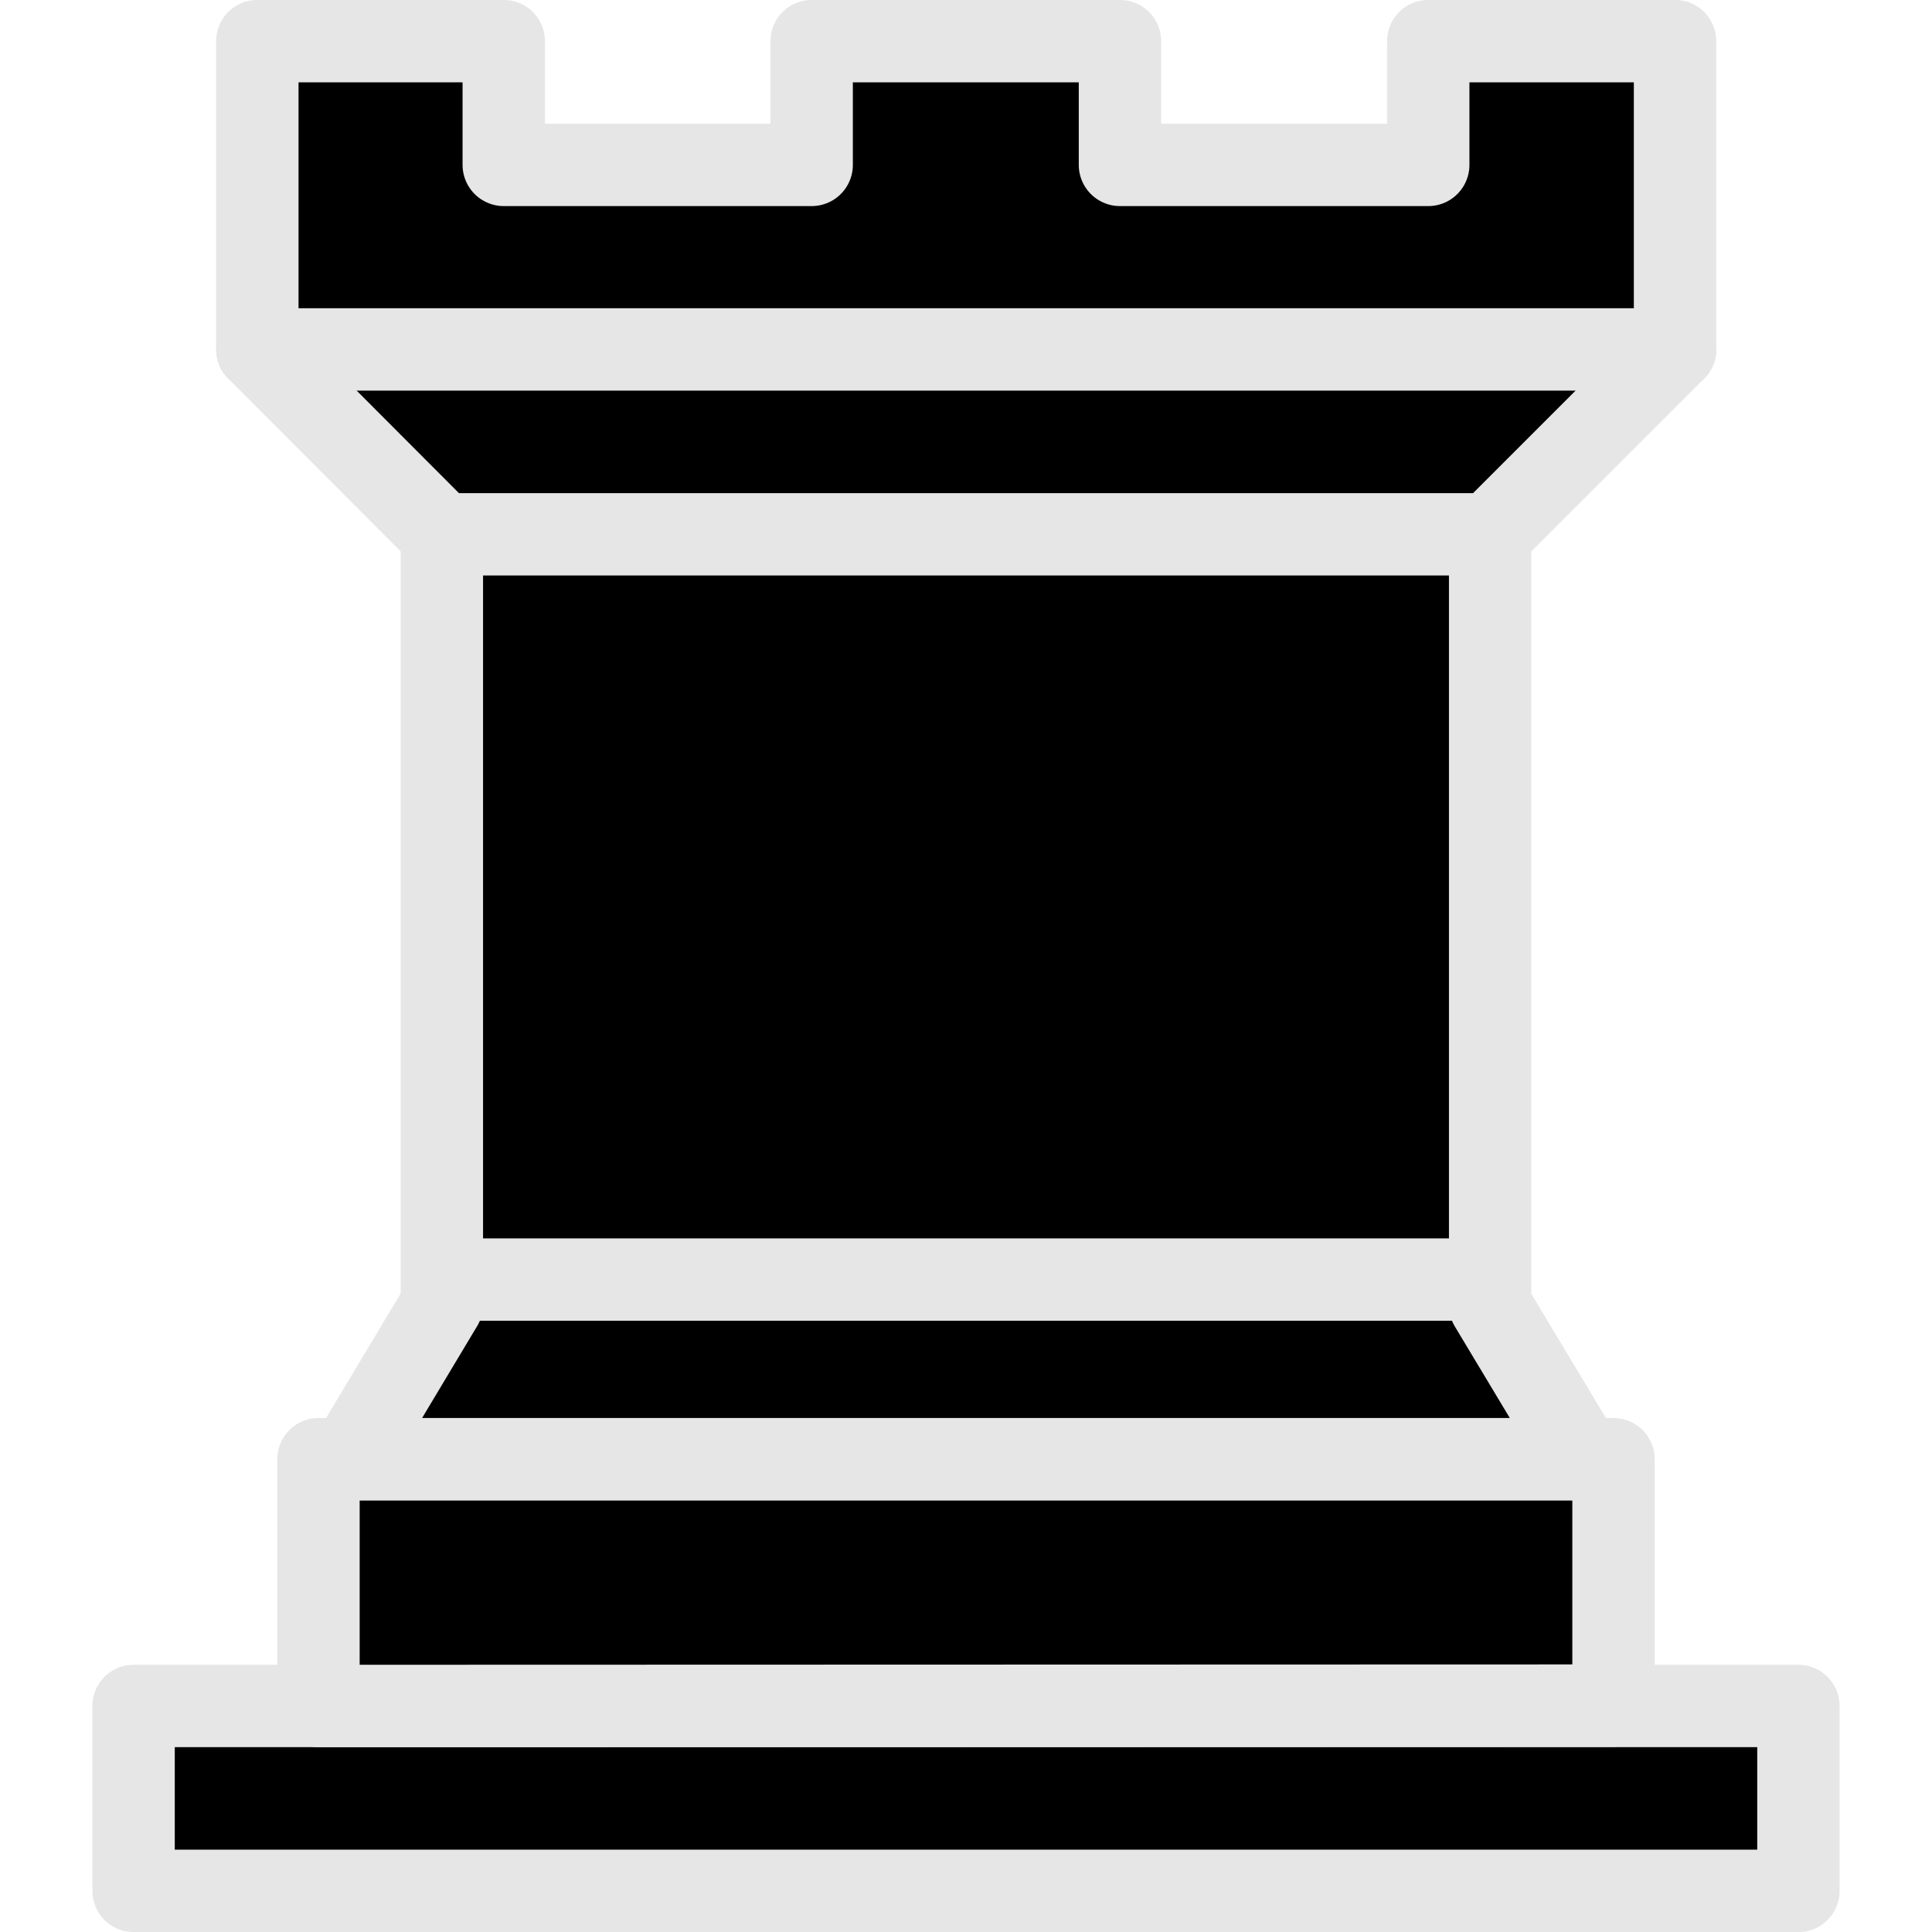
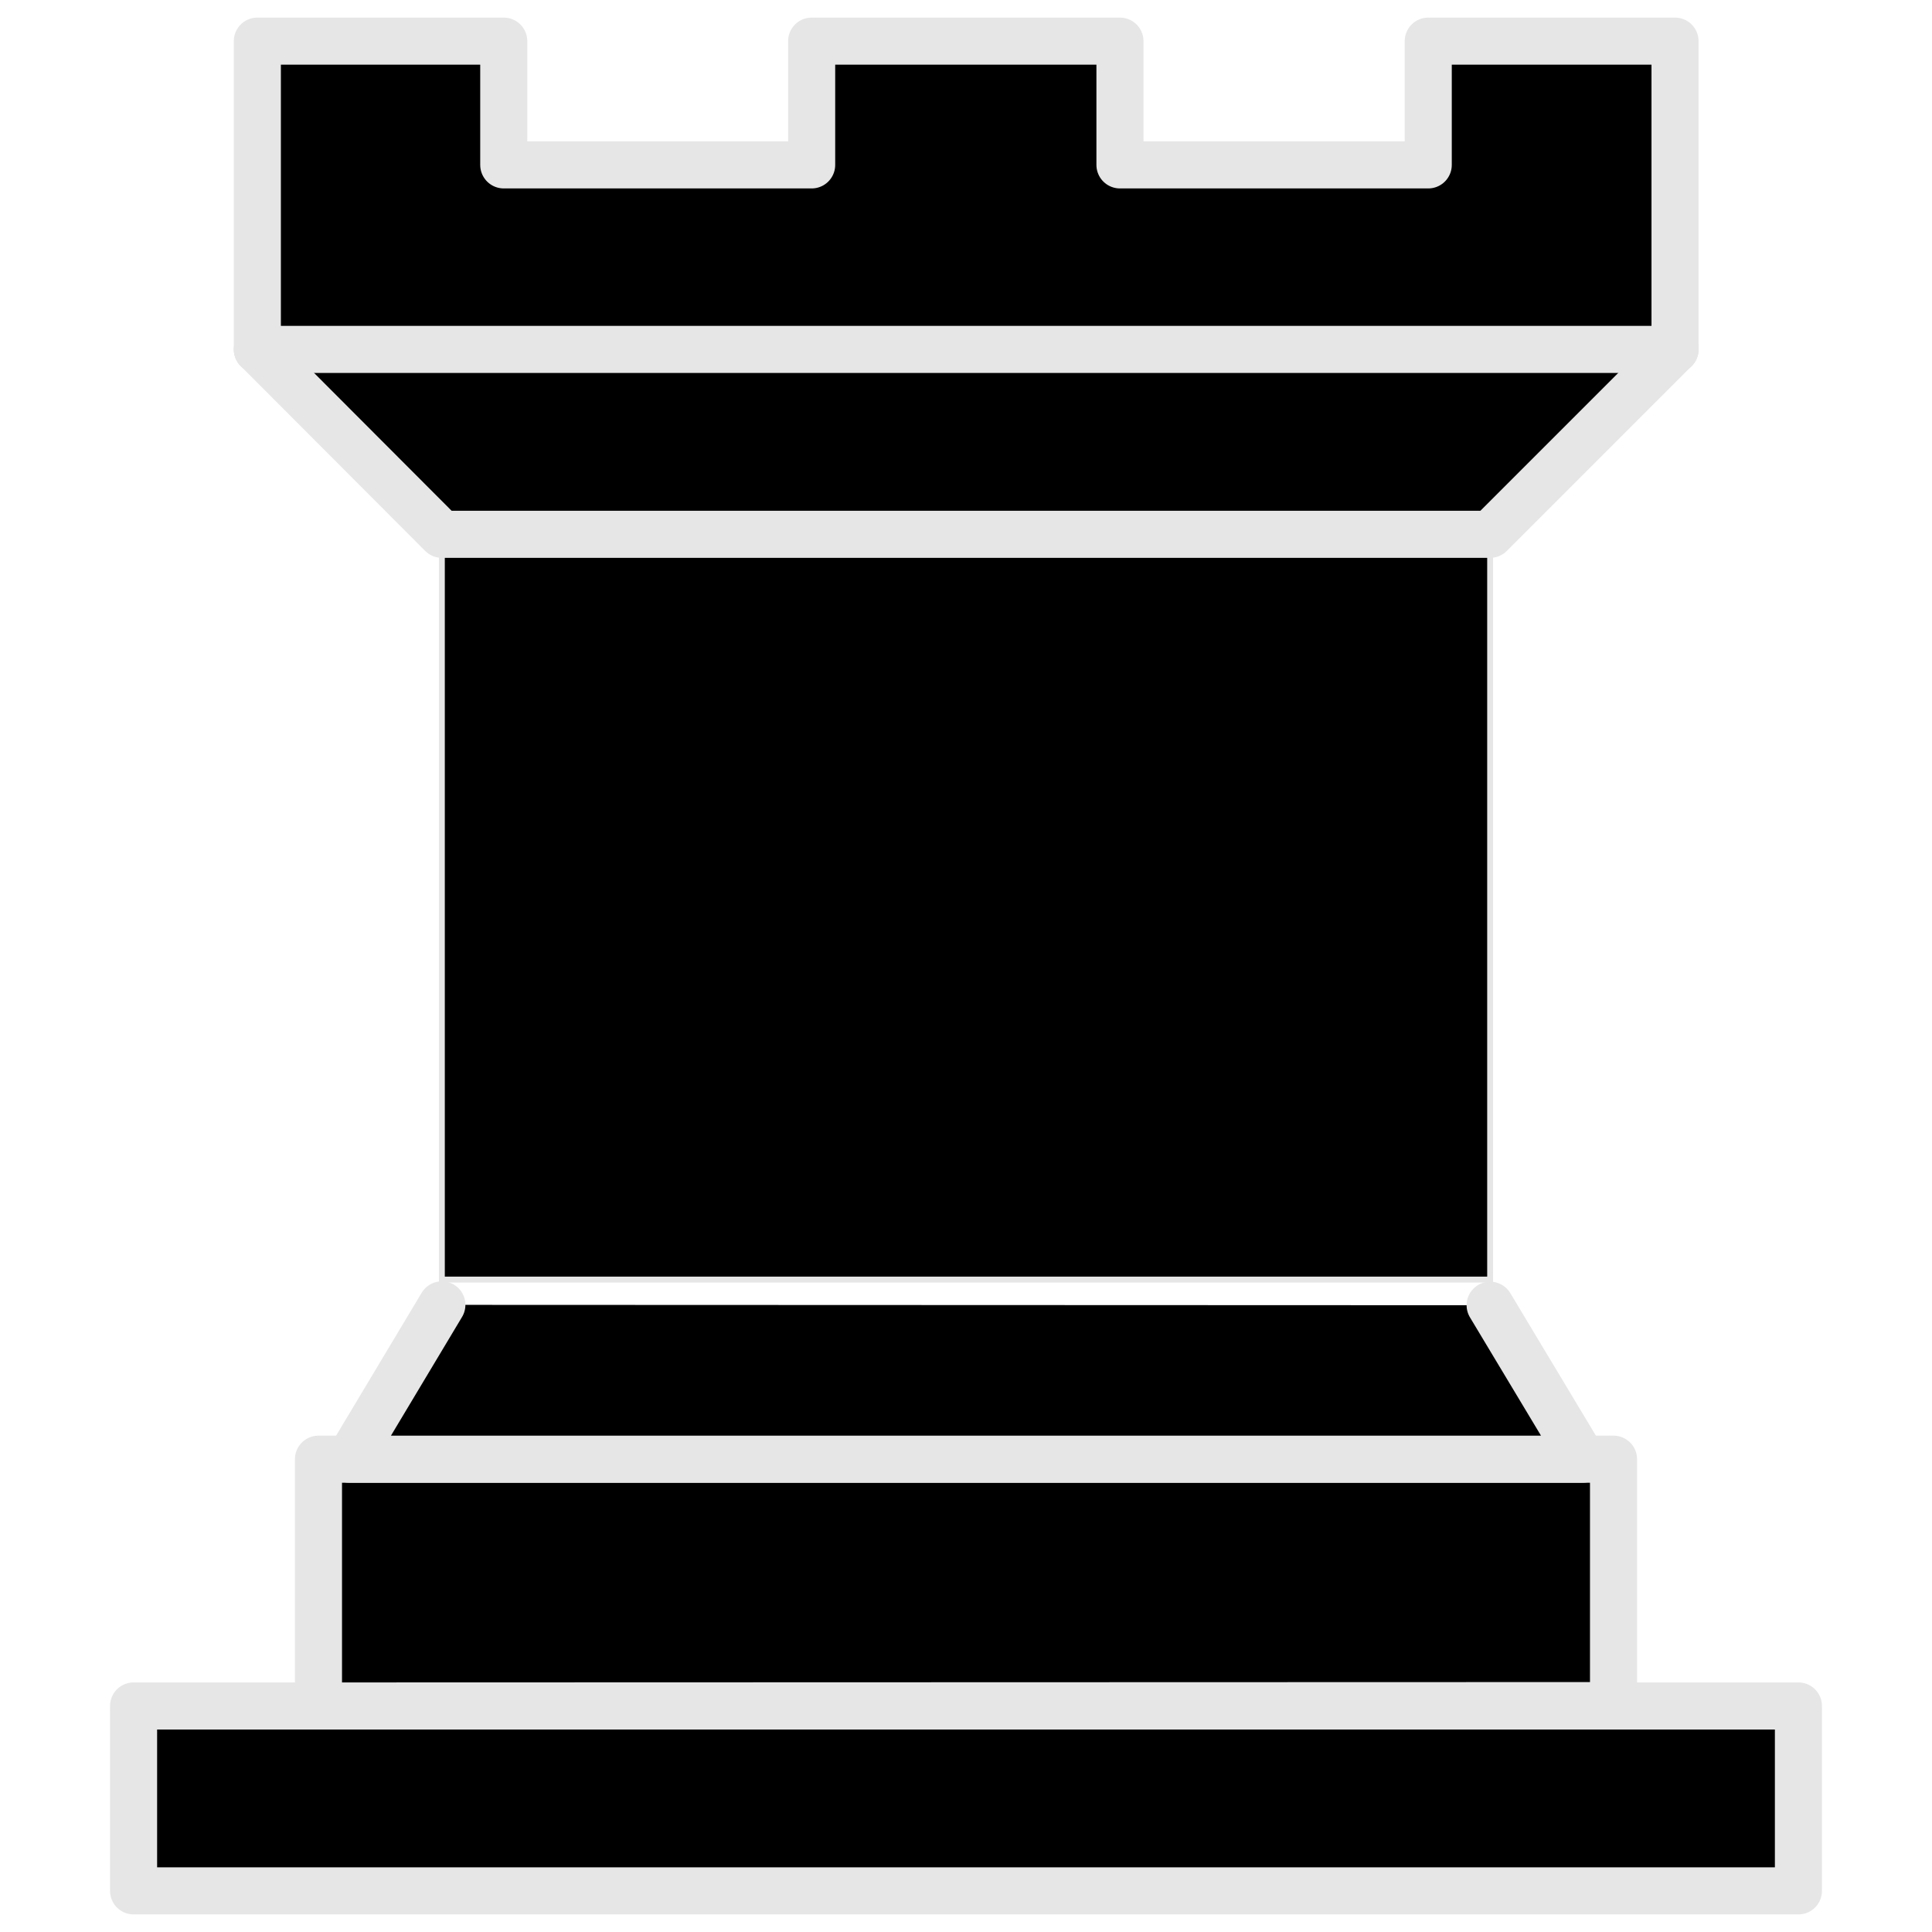
<svg xmlns="http://www.w3.org/2000/svg" width="px" height="px" viewBox="0 0 20 20" version="1.1">
  <g id="surface1">
-     <path style="fill-rule:nonzero;fill:rgb(0%,0%,0%);fill-opacity:1;stroke-width:14;stroke-linecap:round;stroke-linejoin:round;stroke:rgb(90.196%,90.196%,90.196%);stroke-opacity:1;stroke-miterlimit:4;" d="M 6.984 321.379 L 289.946 321.379 L 289.946 289.953 L 6.984 289.953 Z M 6.984 321.379 " transform="matrix(0.0609069,0,0,0.0609069,0.957457,0)" />
-     <path style="fill-rule:nonzero;fill:rgb(0%,0%,0%);fill-opacity:1;stroke-width:14;stroke-linecap:round;stroke-linejoin:round;stroke:rgb(90.196%,90.196%,90.196%);stroke-opacity:1;stroke-miterlimit:4;" d="M 38.41 289.953 L 38.41 248.009 L 258.52 248.009 L 258.52 289.889 Z M 38.41 289.953 " transform="matrix(0.0609069,0,0,0.0609069,0.957457,0)" />
-     <path style="fill-rule:nonzero;fill:rgb(0%,0%,0%);fill-opacity:1;stroke-width:14;stroke-linecap:round;stroke-linejoin:round;stroke:rgb(90.196%,90.196%,90.196%);stroke-opacity:1;stroke-miterlimit:4;" d="M 28.02 59.389 L 28.02 6.991 L 69.9 6.991 L 69.9 28.027 L 122.234 28.027 L 122.234 6.991 L 174.632 6.991 L 174.632 28.027 L 227.03 28.027 L 227.03 6.991 L 268.974 6.991 L 268.974 59.389 " transform="matrix(0.0609069,0,0,0.0609069,0.957457,0)" />
-     <path style="fill-rule:nonzero;fill:rgb(0%,0%,0%);fill-opacity:1;stroke-width:14;stroke-linecap:round;stroke-linejoin:round;stroke:rgb(90.196%,90.196%,90.196%);stroke-opacity:1;stroke-miterlimit:4;" d="M 237.548 221.842 L 253.261 248.009 L 43.669 248.009 L 59.382 221.778 " transform="matrix(0.0609069,0,0,0.0609069,0.957457,0)" />
-     <path style="fill-rule:nonzero;fill:rgb(0%,0%,0%);fill-opacity:1;stroke-width:14;stroke-linecap:round;stroke-linejoin:miter;stroke:rgb(90.196%,90.196%,90.196%);stroke-opacity:1;stroke-miterlimit:4;" d="M 237.548 90.815 L 237.548 217.481 L 59.382 217.481 L 59.382 90.815 " transform="matrix(0.0609069,0,0,0.0609069,0.957457,0)" />
-     <path style="fill-rule:nonzero;fill:rgb(0%,0%,0%);fill-opacity:1;stroke-width:14;stroke-linecap:round;stroke-linejoin:round;stroke:rgb(90.196%,90.196%,90.196%);stroke-opacity:1;stroke-miterlimit:4;" d="M 268.974 59.389 L 237.548 90.815 L 59.382 90.815 L 28.02 59.389 " transform="matrix(0.0609069,0,0,0.0609069,0.957457,0)" />
-     <path style="fill:none;stroke-width:14;stroke-linecap:round;stroke-linejoin:miter;stroke:rgb(90.196%,90.196%,90.196%);stroke-opacity:1;stroke-miterlimit:4;" d="M 28.02 59.389 L 268.974 59.389 " transform="matrix(0.0609069,0,0,0.0609069,0.957457,0)" />
+     <path style="fill-rule:nonzero;fill:rgb(0%,0%,0%);fill-opacity:1;stroke-width:8;stroke-linecap:round;stroke-linejoin:round;stroke:rgb(90.196%,90.196%,90.196%);stroke-opacity:1;stroke-miterlimit:4;" d="M 6.984 321.379 L 289.946 321.379 L 289.946 289.953 L 6.984 289.953 Z M 6.984 321.379 " transform="matrix(0.0609069,0,0,0.0609069,0.957457,0)" />
+     <path style="fill-rule:nonzero;fill:rgb(0%,0%,0%);fill-opacity:1;stroke-width:8;stroke-linecap:round;stroke-linejoin:round;stroke:rgb(90.196%,90.196%,90.196%);stroke-opacity:1;stroke-miterlimit:4;" d="M 38.41 289.953 L 38.41 248.009 L 258.52 248.009 L 258.52 289.889 Z M 38.41 289.953 " transform="matrix(0.0609069,0,0,0.0609069,0.957457,0)" />
+     <path style="fill-rule:nonzero;fill:rgb(0%,0%,0%);fill-opacity:1;stroke-width:8;stroke-linecap:round;stroke-linejoin:round;stroke:rgb(90.196%,90.196%,90.196%);stroke-opacity:1;stroke-miterlimit:4;" d="M 28.02 59.389 L 28.02 6.991 L 69.9 6.991 L 69.9 28.027 L 122.234 28.027 L 122.234 6.991 L 174.632 6.991 L 174.632 28.027 L 227.03 28.027 L 227.03 6.991 L 268.974 6.991 L 268.974 59.389 " transform="matrix(0.0609069,0,0,0.0609069,0.957457,0)" />
+     <path style="fill-rule:nonzero;fill:rgb(0%,0%,0%);fill-opacity:1;stroke-width:8;stroke-linecap:round;stroke-linejoin:round;stroke:rgb(90.196%,90.196%,90.196%);stroke-opacity:1;stroke-miterlimit:4;" d="M 237.548 221.842 L 253.261 248.009 L 43.669 248.009 L 59.382 221.778 " transform="matrix(0.0609069,0,0,0.0609069,0.957457,0)" />
+     <path style="fill-rule:nonzero;fill:rgb(0%,0%,0%);fill-opacity:1;stroke-width:;stroke-linecap:round;stroke-linejoin:miter;stroke:rgb(90.196%,90.196%,90.196%);stroke-opacity:1;stroke-miterlimit:4;" d="M 237.548 90.815 L 237.548 217.481 L 59.382 217.481 L 59.382 90.815 " transform="matrix(0.0609069,0,0,0.0609069,0.957457,0)" />
+     <path style="fill-rule:nonzero;fill:rgb(0%,0%,0%);fill-opacity:1;stroke-width:8;stroke-linecap:round;stroke-linejoin:round;stroke:rgb(90.196%,90.196%,90.196%);stroke-opacity:1;stroke-miterlimit:4;" d="M 268.974 59.389 L 237.548 90.815 L 59.382 90.815 L 28.02 59.389 " transform="matrix(0.0609069,0,0,0.0609069,0.957457,0)" />
+     <path style="fill:none;stroke-width:8;stroke-linecap:round;stroke-linejoin:miter;stroke:rgb(90.196%,90.196%,90.196%);stroke-opacity:1;stroke-miterlimit:4;" d="M 28.02 59.389 L 268.974 59.389 " transform="matrix(0.0609069,0,0,0.0609069,0.957457,0)" />
  </g>
</svg>
